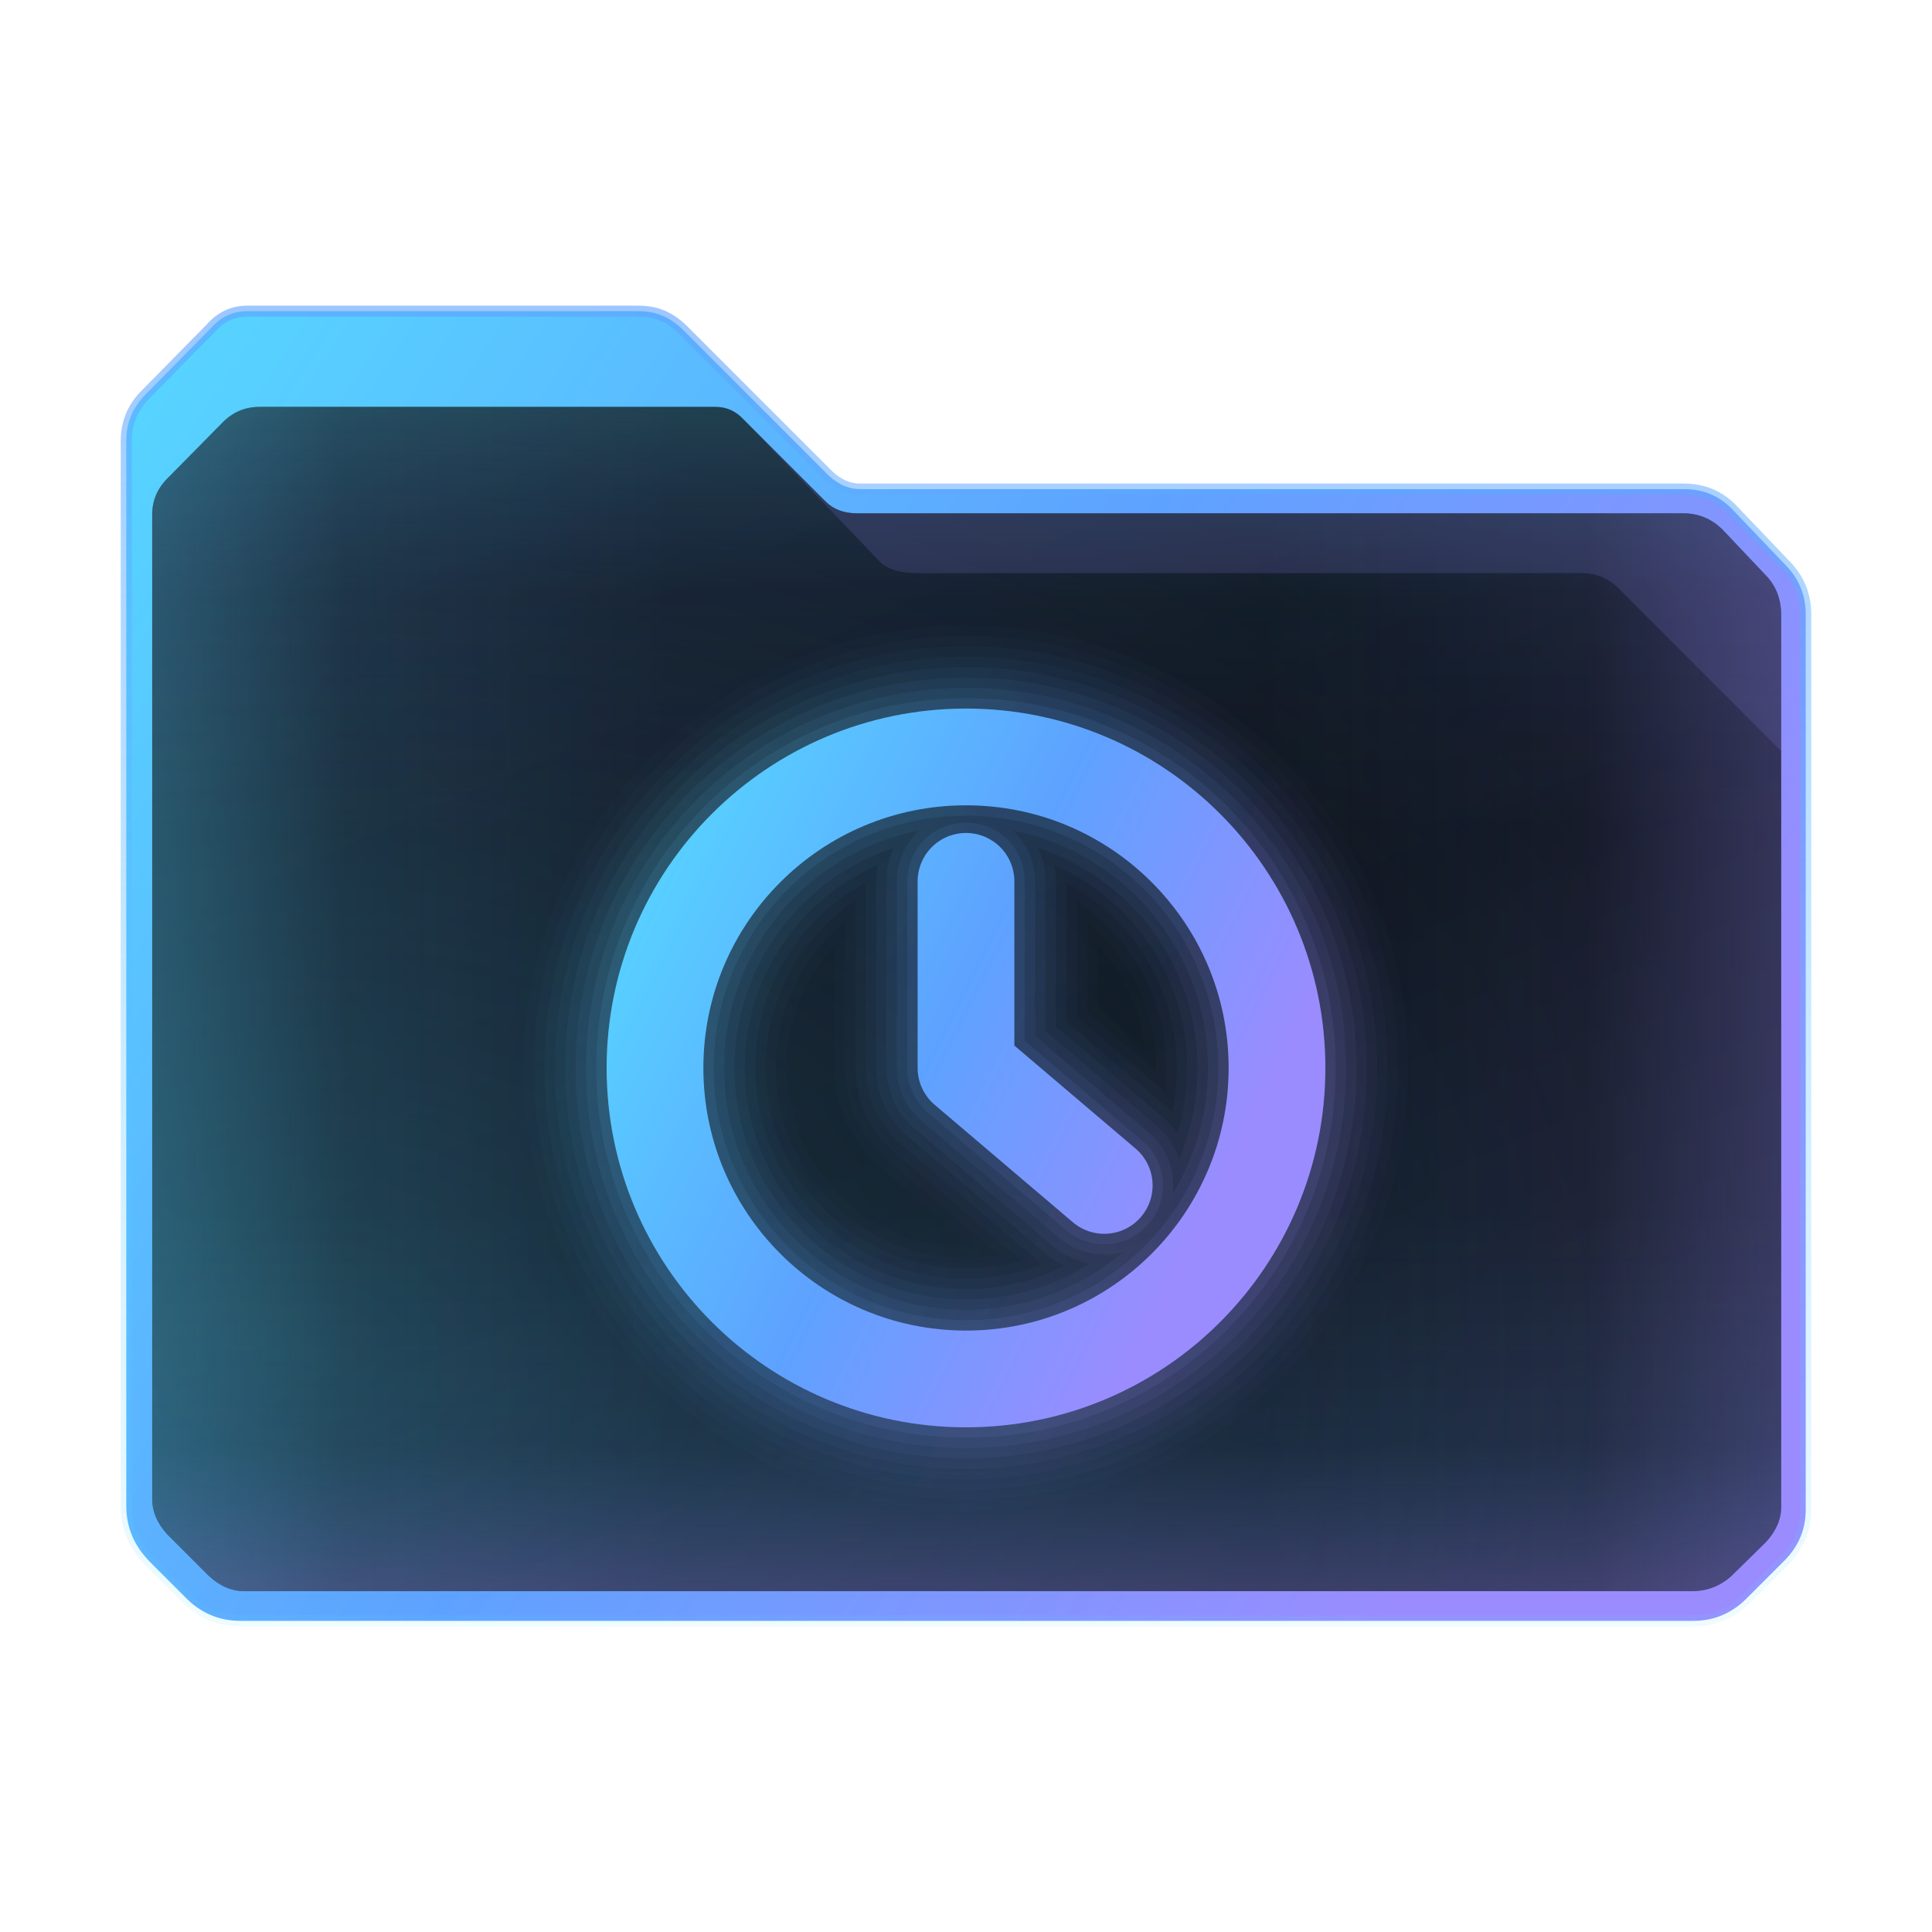
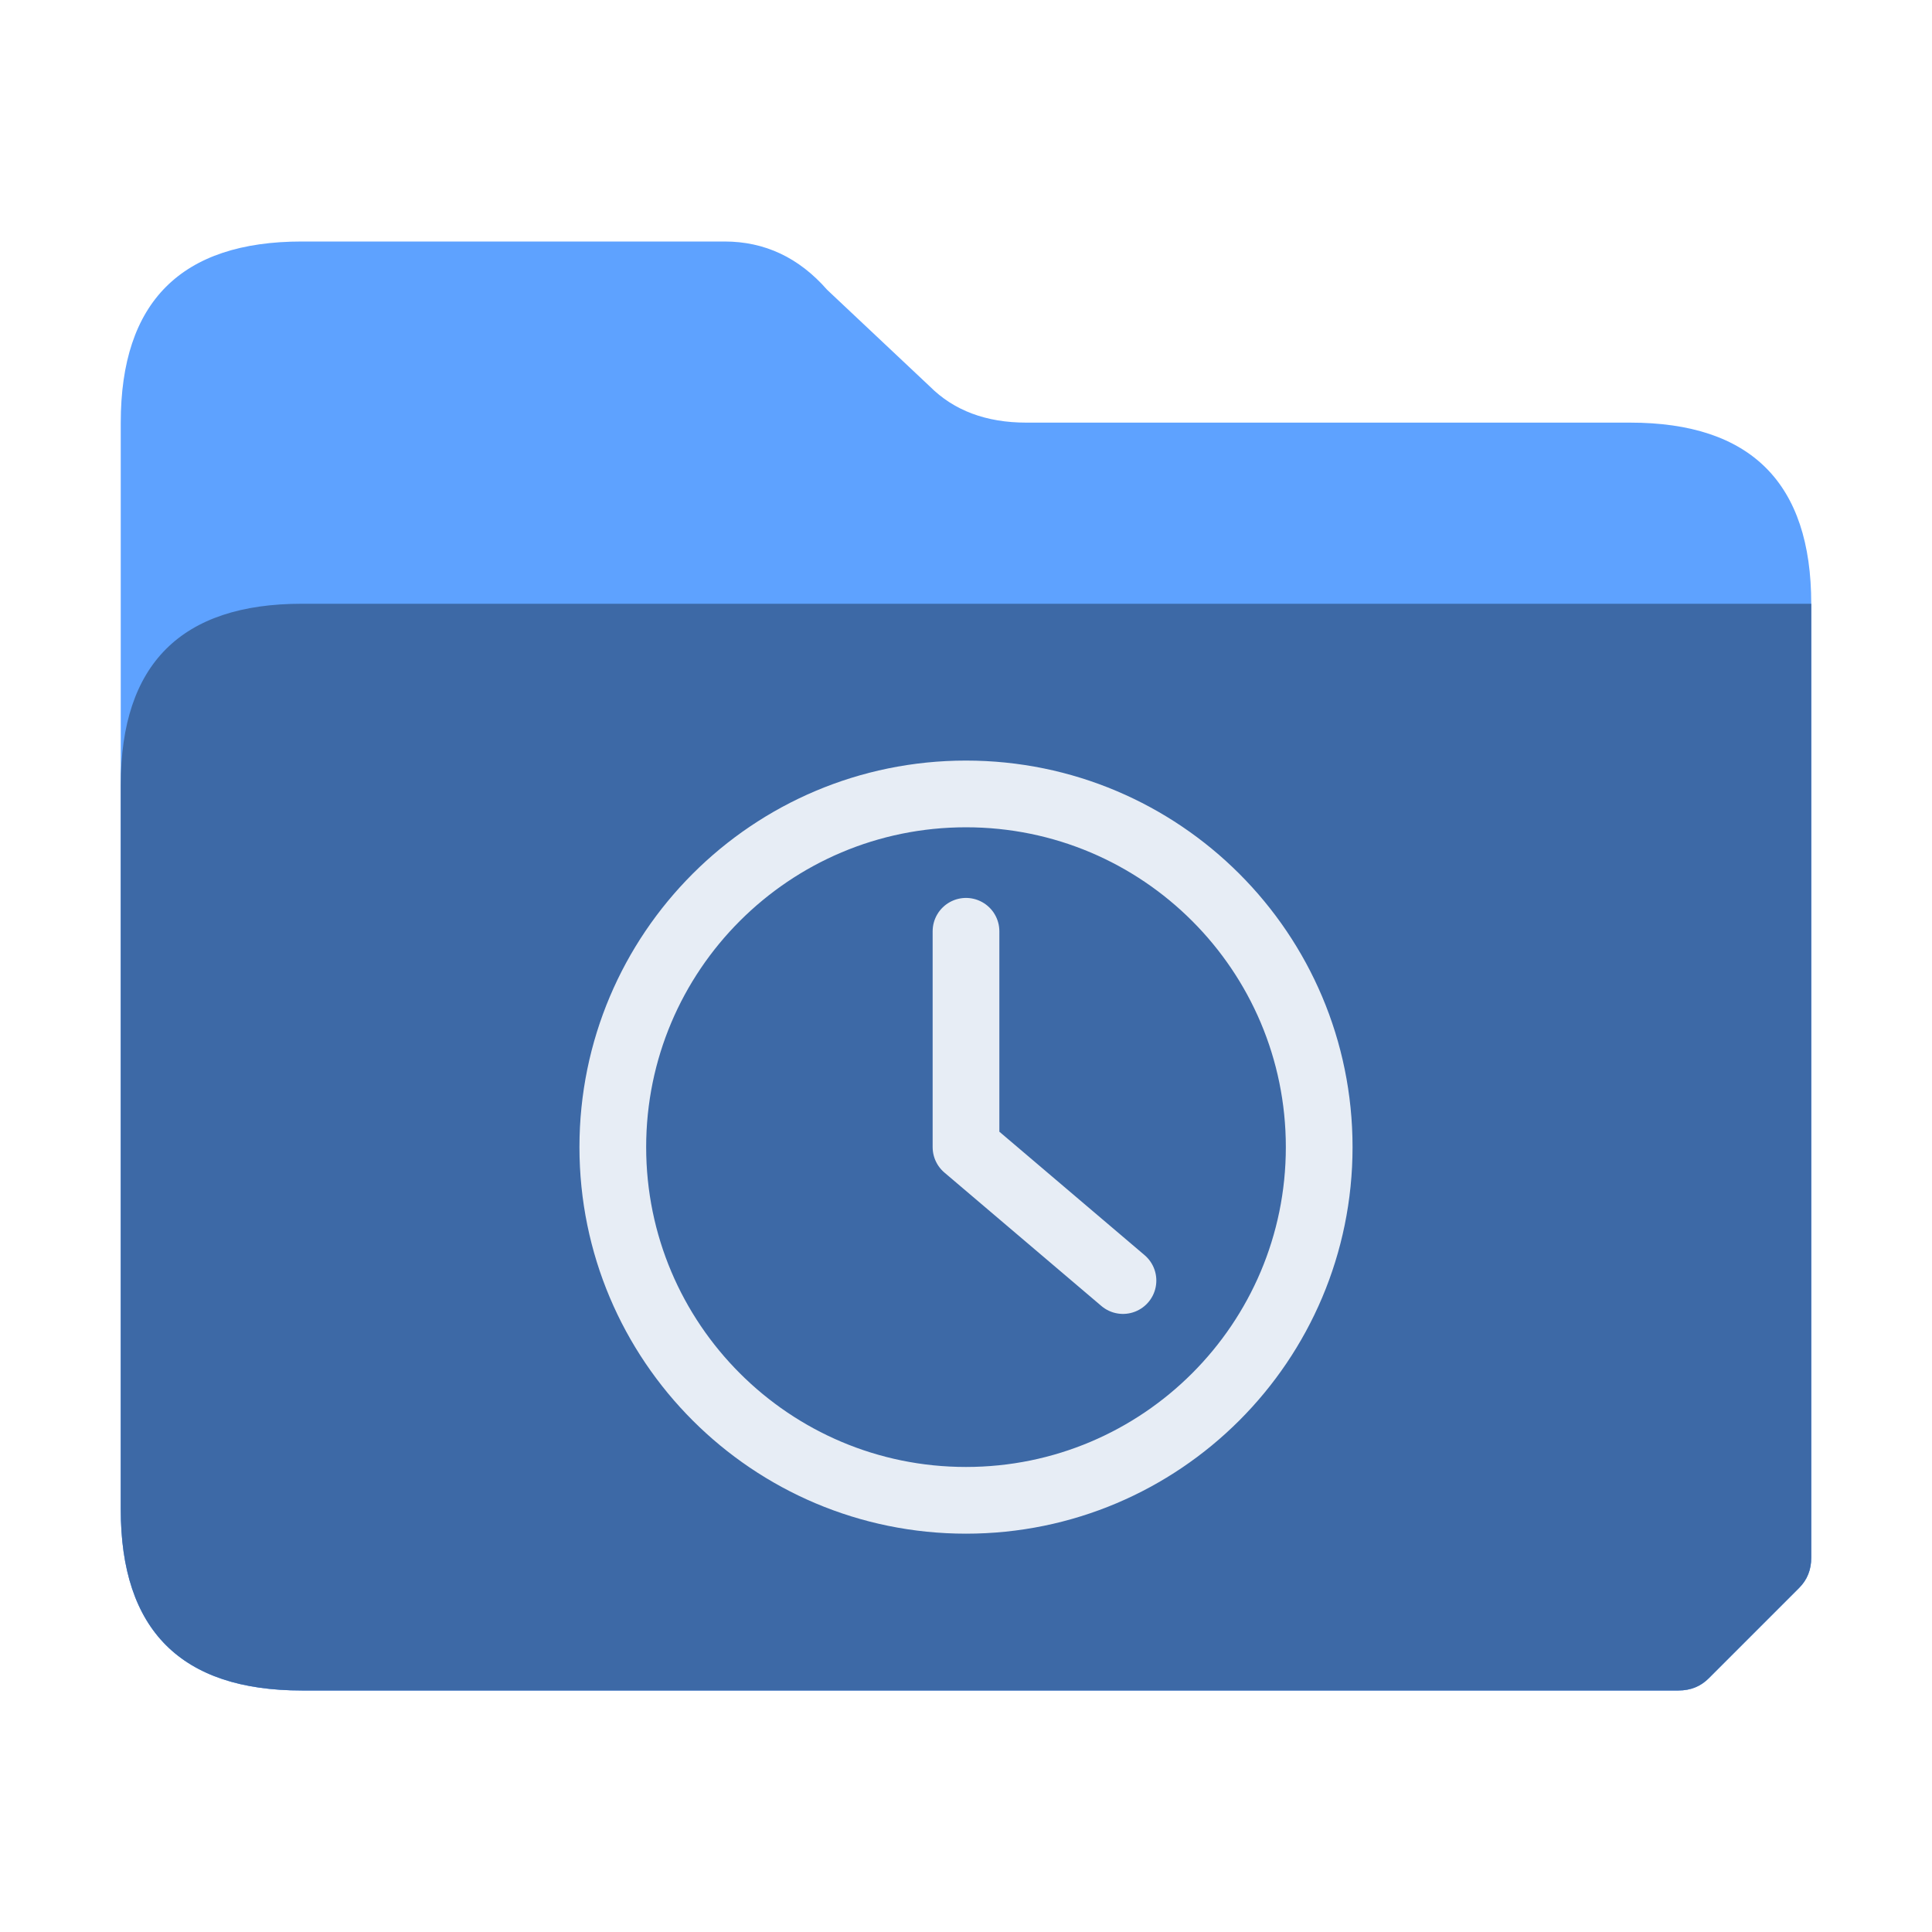
- <svg xmlns="http://www.w3.org/2000/svg" id="svg14" width="32" height="32" viewBox="0 0 32 32">
+ <svg xmlns="http://www.w3.org/2000/svg" width="32" height="32" viewBox="0 0 32 32">
  <style id="current-color-scheme" type="text/css">
 .ColorScheme-Text { color:#e7edf5; }
 .ColorScheme-Background { color:#0c1118; }
 .ColorScheme-Highlight { color:#5ea2ff; }
-  .ColorScheme-Accent { color:#5ea2ff; }
 .ColorScheme-HighlightedText { color:#081018; }
 .ColorScheme-PositiveText { color:#79d97f; }
 .ColorScheme-NeutralText { color:#f2c46b; }
 .ColorScheme-NegativeText { color:#ff718c; }
-  .HoloNight-background { color:#0c1118; }
-  .HoloNight-surface { color:#131a24; }
-  .HoloNight-accentCyan { color:#56d7ff; }
-  .HoloNight-accentBlue { color:#5ea2ff; }
-  .HoloNight-accentViolet { color:#9a8cff; }
+  .ColorScheme-Accent { color:#5ea2ff; }
</style>
-   <defs id="defs10">
-     <linearGradient id="rim" x1="0" x2="1" y1="0" y2=".5">
-       <stop id="stop1" class="HoloNight-accentCyan" offset="0" stop-color="currentColor" />
-       <stop id="stop2" class="HoloNight-accentBlue" offset=".55" stop-color="currentColor" />
-       <stop id="stop3" class="HoloNight-accentViolet" offset="1" stop-color="currentColor" />
-     </linearGradient>
-     <linearGradient id="face" x1="0" x2=".6" y1="0" y2="1">
-       <stop id="stop4" class="HoloNight-surface" offset="0" stop-color="currentColor" />
-       <stop id="stop5" offset=".65" stop-color="currentColor" class="HoloNight-background" />
-       <stop id="stop6" class="HoloNight-surface" offset="1" stop-color="currentColor" />
-     </linearGradient>
-     <linearGradient id="edge" x1="0" x2="0" y1="0" y2="1">
-       <stop id="stop7" offset="0" stop-color="currentColor" stop-opacity=".6" class="HoloNight-accentBlue" />
-       <stop id="stop8" class="HoloNight-accentCyan" offset="1" stop-color="currentColor" stop-opacity=".1" />
-     </linearGradient>
-     <radialGradient id="pool" cx=".1" cy=".8" r=".9">
-       <stop id="stop9" class="HoloNight-accentCyan" offset="0" stop-color="currentColor" stop-opacity=".2" />
-       <stop id="stop10" class="HoloNight-accentBlue" offset="1" stop-color="currentColor" stop-opacity="0" />
-     </radialGradient>
-     <linearGradient id="inner-side-light" x1="0" x2="1" y1="0" y2="0">
-       <stop class="HoloNight-accentCyan" offset="0" stop-color="currentColor" stop-opacity=".28" />
-       <stop class="HoloNight-accentCyan" offset=".12" stop-color="currentColor" stop-opacity=".08" />
-       <stop class="HoloNight-accentBlue" offset=".32" stop-color="currentColor" stop-opacity="0" />
-       <stop class="HoloNight-accentBlue" offset=".68" stop-color="currentColor" stop-opacity="0" />
-       <stop class="HoloNight-accentViolet" offset=".88" stop-color="currentColor" stop-opacity=".08" />
-       <stop class="HoloNight-accentViolet" offset="1" stop-color="currentColor" stop-opacity=".28" />
-     </linearGradient>
-     <linearGradient id="inner-top-bottom-light" x1="0" x2="0" y1="0" y2="1">
-       <stop class="HoloNight-accentCyan" offset="0" stop-color="currentColor" stop-opacity=".2" />
-       <stop class="HoloNight-accentBlue" offset=".16" stop-color="currentColor" stop-opacity=".05" />
-       <stop class="HoloNight-accentBlue" offset=".36" stop-color="currentColor" stop-opacity="0" />
-       <stop class="HoloNight-accentBlue" offset=".68" stop-color="currentColor" stop-opacity="0" />
-       <stop class="HoloNight-accentBlue" offset=".88" stop-color="currentColor" stop-opacity=".07" />
-       <stop class="HoloNight-accentViolet" offset="1" stop-color="currentColor" stop-opacity=".26" />
-     </linearGradient>
-   </defs>
-   <g id="artwork" transform="translate(16 16) scale(1.144726) translate(-16 -15.525)">
-     <path id="folder" fill="url(#rim)" d="M5.6 6.05h5.65c.275 0 .475.085.685.3l2.08 2.08q.21.195.455.195h11.92q.425 0 .71.305l.75.785q.3.3.3.725v12.95q0 .415-.29.72l-.535.535q-.335.355-.8.355H5.5q-.47 0-.805-.35l-.495-.495q-.35-.35-.35-.815V7.925q0-.385.27-.66l.945-.96q.22-.255.535-.255" />
-     <path id="recessed-face" fill="url(#face)" d="M5.78 7.435h6.595q.235 0 .4.175l1.195 1.195q.17.17.455.17h11.95q.345 0 .585.25l.605.64q.23.23.23.59V23.35q0 .27-.22.51l-.51.5q-.24.21-.56.21H5.555q-.275 0-.515-.225l-.6-.6q-.215-.235-.215-.515V8.995q0-.31.23-.535l.79-.8q.22-.225.535-.225" />
-     <path id="path11" fill="url(#pool)" d="M5.78 7.435h6.595q.235 0 .4.175l1.195 1.195q.17.17.455.17h11.95q.345 0 .585.25l.605.64q.23.23.23.59V23.35q0 .27-.22.51l-.51.5q-.24.21-.56.21H5.555q-.275 0-.515-.225l-.6-.6q-.215-.235-.215-.515V8.995q0-.31.23-.535l.79-.8q.22-.225.535-.225" />
-     <path id="face-side-glow" fill="url(#inner-side-light)" d="M5.78 7.435h6.595q.235 0 .4.175l1.195 1.195q.17.17.455.17h11.95q.345 0 .585.25l.605.64q.23.23.23.59V23.35q0 .27-.22.51l-.51.5q-.24.21-.56.21H5.555q-.275 0-.515-.225l-.6-.6q-.215-.235-.215-.515V8.995q0-.31.23-.535l.79-.8q.22-.225.535-.225" />
-     <path id="face-top-bottom-glow" fill="url(#inner-top-bottom-light)" d="M5.78 7.435h6.595q.235 0 .4.175l1.195 1.195q.17.17.455.17h11.95q.345 0 .585.25l.605.64q.23.23.23.59V23.35q0 .27-.22.51l-.51.5q-.24.21-.56.21H5.555q-.275 0-.515-.225l-.6-.6q-.215-.235-.215-.515V8.995q0-.31.23-.535l.79-.8q.22-.225.535-.225" />
-     <path id="path12" fill="currentColor" d="m12.775 7.61 1.965 2.05q.16.18.56.18h9.61q.305 0 .52.21l2.365 2.365v-1.96q0-.36-.23-.59l-.605-.64q-.24-.25-.585-.25h-11.95q-.285 0-.455-.17z" class="HoloNight-accentViolet" opacity=".16" />
-     <path id="path13" fill="none" stroke="url(#edge)" stroke-width=".16" d="M5.6 6.05h5.65c.275 0 .475.085.685.3l2.08 2.08q.21.195.455.195h11.92q.425 0 .71.305l.75.785q.3.3.3.725v12.95q0 .415-.29.72l-.535.535q-.335.355-.8.355H5.5q-.47 0-.805-.35l-.495-.495q-.35-.35-.35-.815V7.925q0-.385.27-.66l.945-.96q.22-.255.535-.255Z" />
-     <path id="recent-glow-1" fill="none" stroke="url(#rim)" stroke-width="3.8" stroke-linejoin="round" stroke-linecap="round" opacity=".018" d="M20.5 17a4.5 4.5 0 1 1-9 0 4.5 4.5 0 1 1 9 0Z M16 14.3V17l2 1.7" />
-     <path id="recent-glow-2" fill="none" stroke="url(#rim)" stroke-width="3.5" stroke-linejoin="round" stroke-linecap="round" opacity=".022" d="M20.5 17a4.5 4.5 0 1 1-9 0 4.5 4.5 0 1 1 9 0Z M16 14.3V17l2 1.7" />
-     <path id="recent-glow-3" fill="none" stroke="url(#rim)" stroke-width="3.2" stroke-linejoin="round" stroke-linecap="round" opacity=".028" d="M20.5 17a4.5 4.5 0 1 1-9 0 4.5 4.5 0 1 1 9 0Z M16 14.3V17l2 1.7" />
-     <path id="recent-glow-4" fill="none" stroke="url(#rim)" stroke-width="2.9" stroke-linejoin="round" stroke-linecap="round" opacity=".035" d="M20.5 17a4.5 4.5 0 1 1-9 0 4.5 4.5 0 1 1 9 0Z M16 14.3V17l2 1.7" />
-     <path id="recent-glow-5" fill="none" stroke="url(#rim)" stroke-width="2.6" stroke-linejoin="round" stroke-linecap="round" opacity=".045" d="M20.5 17a4.5 4.5 0 1 1-9 0 4.5 4.5 0 1 1 9 0Z M16 14.3V17l2 1.7" />
-     <path id="recent-glow-6" fill="none" stroke="url(#rim)" stroke-width="2.3" stroke-linejoin="round" stroke-linecap="round" opacity=".055" d="M20.5 17a4.5 4.5 0 1 1-9 0 4.5 4.5 0 1 1 9 0Z M16 14.3V17l2 1.7" />
-     <path id="recent-glow-7" fill="none" stroke="url(#rim)" stroke-width="2" stroke-linejoin="round" stroke-linecap="round" opacity=".07" d="M20.5 17a4.5 4.5 0 1 1-9 0 4.5 4.5 0 1 1 9 0Z M16 14.3V17l2 1.7" />
-     <path id="recent-glow-8" fill="none" stroke="url(#rim)" stroke-width="1.7" stroke-linejoin="round" stroke-linecap="round" opacity=".09" d="M20.5 17a4.5 4.5 0 1 1-9 0 4.5 4.5 0 1 1 9 0Z M16 14.3V17l2 1.7" />
-     <path id="recent" fill="none" stroke="url(#rim)" stroke-width="1.4" stroke-linejoin="round" stroke-linecap="round" d="M20.5 17a4.5 4.5 0 1 1-9 0 4.5 4.5 0 1 1 9 0Z M16 14.3V17l2 1.7" />
+   <path class="ColorScheme-Accent" fill="currentColor" d="M5 4 H12 Q13 4 13.7 4.8 L15.4 6.4 Q16 7 17 7 H27 Q30 7 30 10 V25.8 Q30 26.1 29.8 26.3 L28.3 27.8 Q28.1 28 27.8 28 H5 Q2 28 2 25 V7 Q2 4 5 4 Z" />
+   <path class="ColorScheme-Accent" fill="currentColor" d="M5 10 H30 V25.8 Q30 26.1 29.8 26.3 L28.3 27.8 Q28.1 28 27.8 28 H5 Q2 28 2 25 V13 Q2 10 5 10 Z" />
+   <path d="M5 10 H30 V25.8 Q30 26.1 29.8 26.3 L28.3 27.8 Q28.1 28 27.8 28 H5 Q2 28 2 25 V13 Q2 10 5 10 Z" id="front-shading" fill="#000000" fill-opacity=".35" />
+   <g class="ColorScheme-Text" fill="currentColor" />
+   <g class="ColorScheme-Text" fill="currentColor" transform="translate(16 19) scale(.65) translate(-12 -12)">
+     <path id="recent" class="ColorScheme-Text" fill="none" stroke="currentColor" stroke-width="1.7" stroke-linejoin="round" stroke-linecap="round" d="M21 12a9 9 0 1 1-18 0 9 9 0 1 1 18 0Z M12 6.5V12l4 3.4" />
  </g>
</svg>
